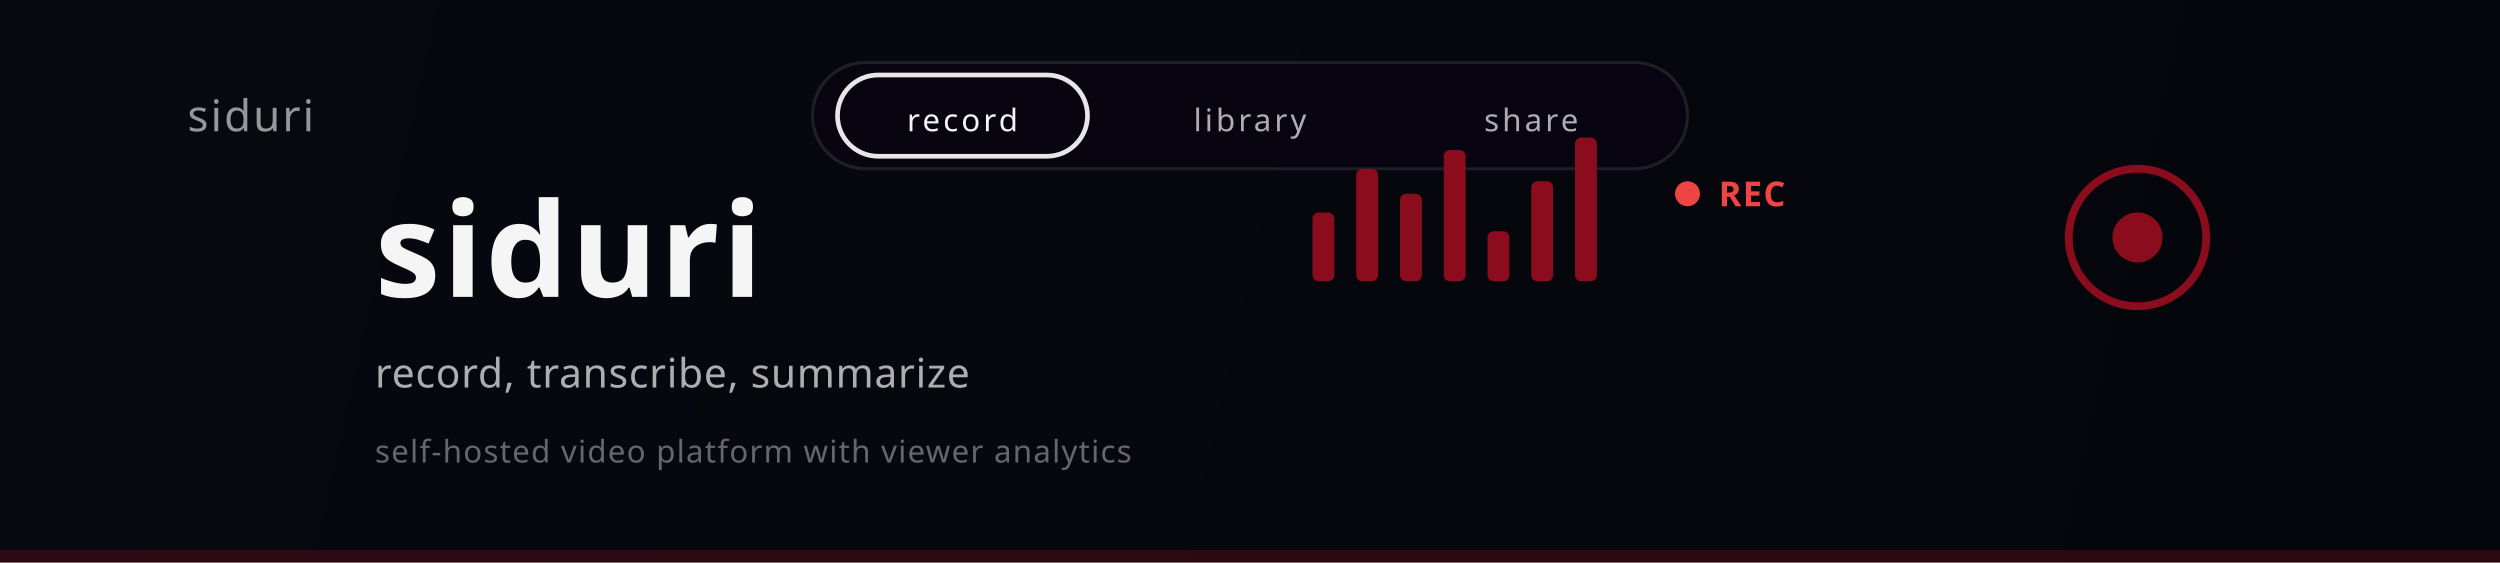
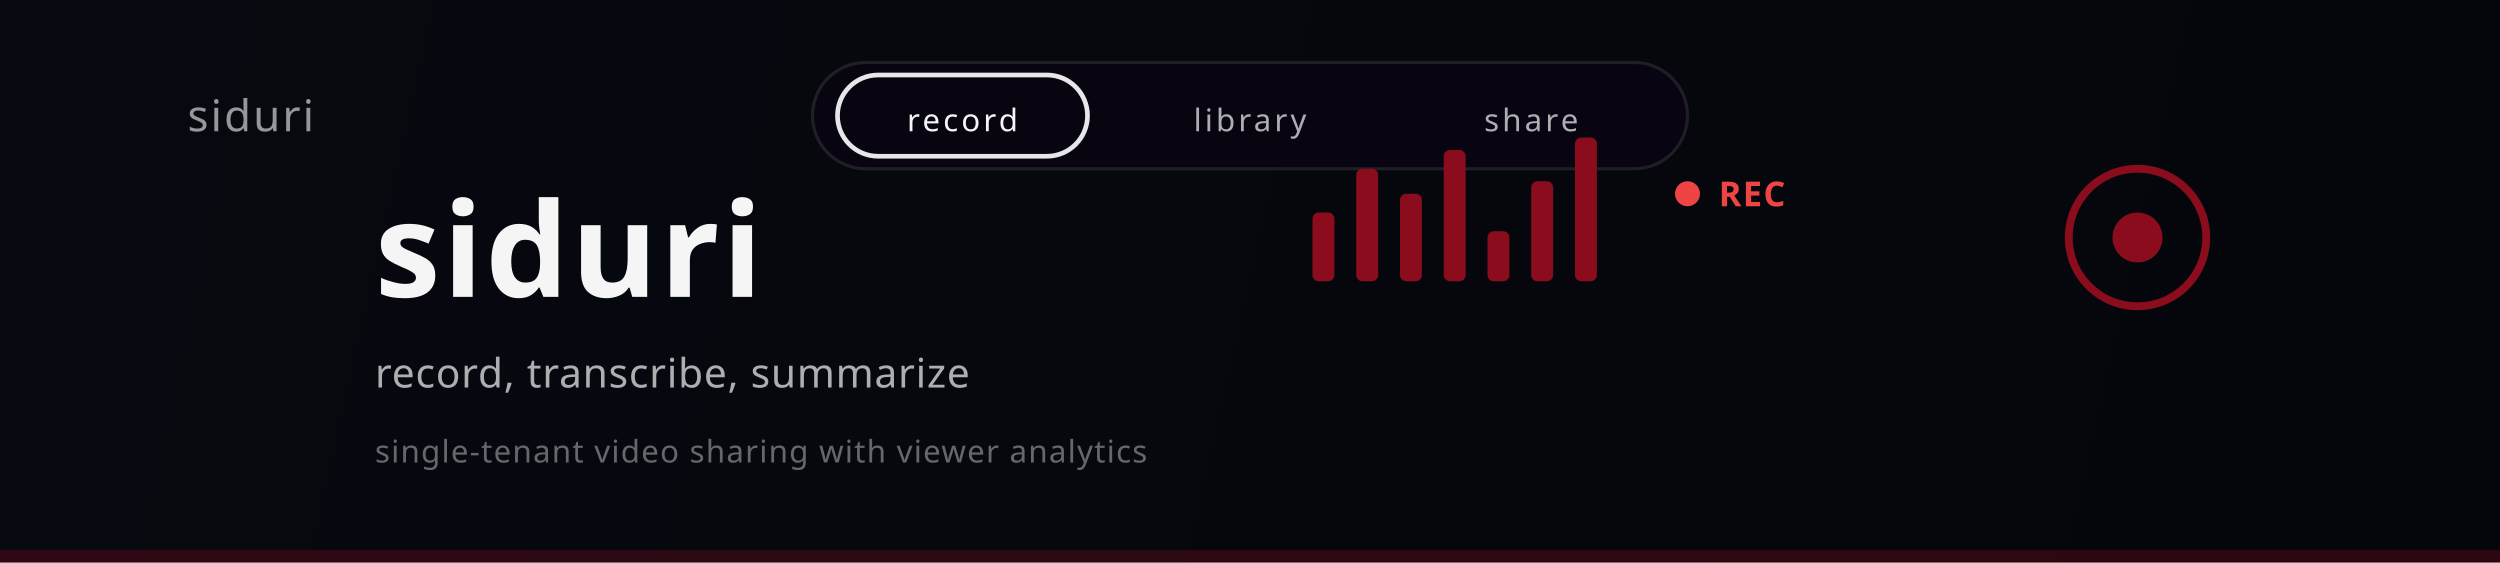
<svg xmlns="http://www.w3.org/2000/svg" viewBox="0 0 800 180" fill="none">
  <defs>
    <linearGradient id="siduriBg" x1="0" y1="0" x2="800" y2="180" gradientUnits="userSpaceOnUse">
      <stop offset="0%" stop-color="#070910" />
      <stop offset="100%" stop-color="#05060b" />
    </linearGradient>
    <style>
      @keyframes recPulse { 0%,100% { opacity: 1; } 50% { opacity: 0.15; } }
      .rec { animation: recPulse 1.5s ease-in-out infinite; }
    </style>
  </defs>
  <rect width="800" height="180" fill="url(#siduriBg)" />
  <text x="60" y="42" font-family="'Audiowide',sans-serif" font-size="14" fill="#f5f5f5" fill-opacity="0.6" letter-spacing="0.05em">siduri</text>
  <g transform="translate(260, 20)">
    <rect x="0" y="0" width="280" height="34" rx="17" fill="#0c0117" fill-opacity="0.4" stroke="white" stroke-opacity="0.1" stroke-width="1" />
    <rect x="8" y="4" width="80" height="26" rx="13" fill="none" stroke="white" stroke-opacity="0.9" stroke-width="1.5" />
    <text x="48" y="22" font-family="'Audiowide',sans-serif" font-size="10" fill="#f5f5f5" text-anchor="middle" letter-spacing="0.1em">record</text>
    <text x="140" y="22" font-family="'Audiowide',sans-serif" font-size="10" fill="#f5f5f5" fill-opacity="0.7" text-anchor="middle" letter-spacing="0.1em">library</text>
    <text x="230" y="22" font-family="'Audiowide',sans-serif" font-size="10" fill="#f5f5f5" fill-opacity="0.7" text-anchor="middle" letter-spacing="0.1em">share</text>
  </g>
  <text x="120" y="95" font-family="'Space Grotesk',system-ui,sans-serif" font-size="42" font-weight="600" fill="#f5f5f5" letter-spacing="0.02em" text-transform="lowercase">siduri</text>
  <g transform="translate(420, 0)">
    <rect x="0" y="68" width="7" height="22" rx="2" fill="#8b0d1d">
      <animate attributeName="height" values="22;42;16;36;22" keyTimes="0;0.25;0.5;0.75;1" dur="2.2s" calcMode="spline" keySplines="0.42 0 0.58 1;0.42 0 0.58 1;0.42 0 0.58 1;0.42 0 0.58 1" repeatCount="indefinite" />
      <animate attributeName="y" values="68;48;74;54;68" keyTimes="0;0.25;0.5;0.75;1" dur="2.2s" calcMode="spline" keySplines="0.42 0 0.58 1;0.42 0 0.58 1;0.42 0 0.58 1;0.42 0 0.58 1" repeatCount="indefinite" />
    </rect>
    <rect x="14" y="54" width="7" height="36" rx="2" fill="#8b0d1d">
      <animate attributeName="height" values="36;16;46;22;36" keyTimes="0;0.25;0.5;0.75;1" dur="2.2s" calcMode="spline" keySplines="0.42 0 0.58 1;0.42 0 0.58 1;0.42 0 0.58 1;0.42 0 0.58 1" repeatCount="indefinite" />
      <animate attributeName="y" values="54;74;44;68;54" keyTimes="0;0.25;0.5;0.75;1" dur="2.2s" calcMode="spline" keySplines="0.42 0 0.58 1;0.42 0 0.58 1;0.42 0 0.58 1;0.42 0 0.58 1" repeatCount="indefinite" />
    </rect>
    <rect x="28" y="62" width="7" height="28" rx="2" fill="#8b0d1d">
      <animate attributeName="height" values="28;50;32;46;28" keyTimes="0;0.25;0.5;0.75;1" dur="2.2s" calcMode="spline" keySplines="0.42 0 0.58 1;0.42 0 0.58 1;0.42 0 0.58 1;0.42 0 0.58 1" repeatCount="indefinite" />
      <animate attributeName="y" values="62;40;58;44;62" keyTimes="0;0.25;0.5;0.75;1" dur="2.2s" calcMode="spline" keySplines="0.42 0 0.58 1;0.42 0 0.58 1;0.42 0 0.58 1;0.42 0 0.58 1" repeatCount="indefinite" />
    </rect>
    <rect x="42" y="48" width="7" height="42" rx="2" fill="#8b0d1d">
      <animate attributeName="height" values="42;22;38;50;42" keyTimes="0;0.25;0.5;0.75;1" dur="2.2s" calcMode="spline" keySplines="0.42 0 0.58 1;0.42 0 0.58 1;0.42 0 0.58 1;0.42 0 0.58 1" repeatCount="indefinite" />
      <animate attributeName="y" values="48;68;52;40;48" keyTimes="0;0.25;0.5;0.75;1" dur="2.2s" calcMode="spline" keySplines="0.42 0 0.58 1;0.42 0 0.58 1;0.42 0 0.58 1;0.42 0 0.58 1" repeatCount="indefinite" />
    </rect>
    <rect x="56" y="74" width="7" height="16" rx="2" fill="#8b0d1d">
      <animate attributeName="height" values="16;32;50;28;16" keyTimes="0;0.25;0.5;0.75;1" dur="2.2s" calcMode="spline" keySplines="0.42 0 0.58 1;0.42 0 0.58 1;0.42 0 0.58 1;0.42 0 0.58 1" repeatCount="indefinite" />
      <animate attributeName="y" values="74;58;40;62;74" keyTimes="0;0.25;0.5;0.75;1" dur="2.2s" calcMode="spline" keySplines="0.42 0 0.58 1;0.42 0 0.58 1;0.42 0 0.58 1;0.42 0 0.58 1" repeatCount="indefinite" />
    </rect>
    <rect x="70" y="58" width="7" height="32" rx="2" fill="#8b0d1d">
      <animate attributeName="height" values="32;46;22;42;32" keyTimes="0;0.25;0.5;0.75;1" dur="2.2s" calcMode="spline" keySplines="0.42 0 0.58 1;0.42 0 0.58 1;0.42 0 0.58 1;0.42 0 0.58 1" repeatCount="indefinite" />
      <animate attributeName="y" values="58;44;68;48;58" keyTimes="0;0.25;0.5;0.75;1" dur="2.2s" calcMode="spline" keySplines="0.42 0 0.58 1;0.42 0 0.58 1;0.42 0 0.58 1;0.42 0 0.58 1" repeatCount="indefinite" />
    </rect>
    <rect x="84" y="44" width="7" height="46" rx="2" fill="#8b0d1d">
      <animate attributeName="height" values="46;28;42;16;46" keyTimes="0;0.25;0.5;0.75;1" dur="2.2s" calcMode="spline" keySplines="0.42 0 0.58 1;0.42 0 0.58 1;0.42 0 0.58 1;0.42 0 0.58 1" repeatCount="indefinite" />
      <animate attributeName="y" values="44;62;48;74;44" keyTimes="0;0.25;0.5;0.75;1" dur="2.2s" calcMode="spline" keySplines="0.42 0 0.58 1;0.42 0 0.58 1;0.42 0 0.58 1;0.42 0 0.58 1" repeatCount="indefinite" />
    </rect>
  </g>
  <g class="rec" transform="translate(540, 62)">
    <circle cx="0" cy="0" r="4" fill="#ef4444" />
    <text x="10" y="4" font-family="'Space Grotesk',sans-serif" font-size="11" fill="#ef4444" font-weight="600" letter-spacing="0.04em">REC</text>
  </g>
  <g transform="translate(660, 52)">
    <circle cx="24" cy="24" r="22" fill="none" stroke="#8b0d1d" stroke-width="2.5" />
    <circle cx="24" cy="24" r="8" fill="#8b0d1d" />
  </g>
  <text x="120" y="124" font-family="'Space Grotesk',system-ui,sans-serif" font-size="13" fill="#f5f5f5" fill-opacity="0.7" letter-spacing="0.02em">record, transcribe, summarize</text>
-   <text x="120" y="148" font-family="'Space Grotesk',system-ui,sans-serif" font-size="10" fill="#f5f5f5" fill-opacity="0.4" letter-spacing="0.04em">self-hosted video platform with viewer analytics</text>
+   <text x="120" y="148" font-family="'Space Grotesk',system-ui,sans-serif" font-size="10" fill="#f5f5f5" fill-opacity="0.4" letter-spacing="0.04em">single-tenant video sharing with viewer analytics</text>
  <rect x="0" y="176" width="800" height="4" fill="#8b0d1d" fill-opacity="0.3" />
</svg>
